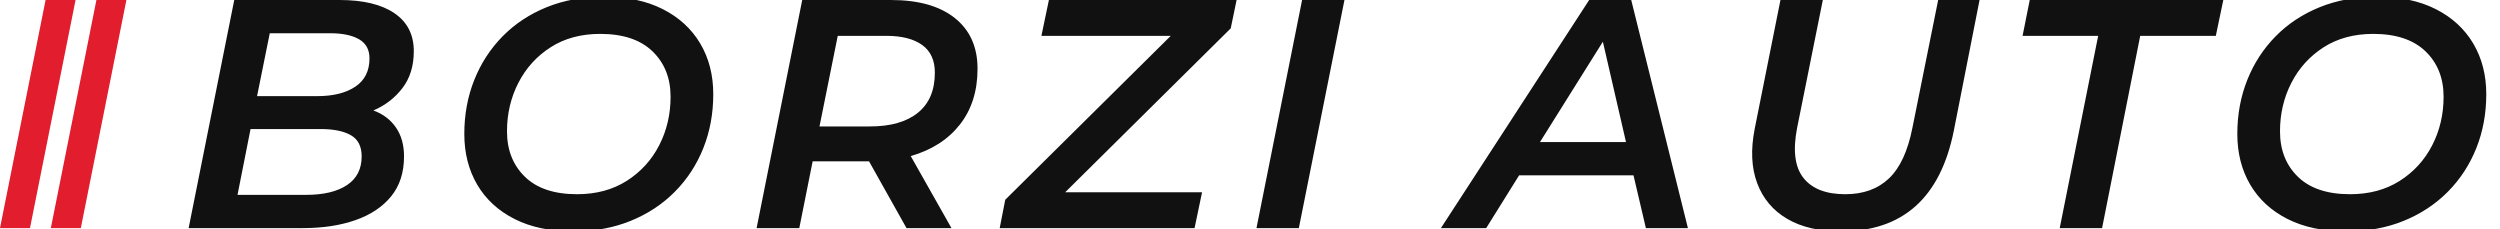
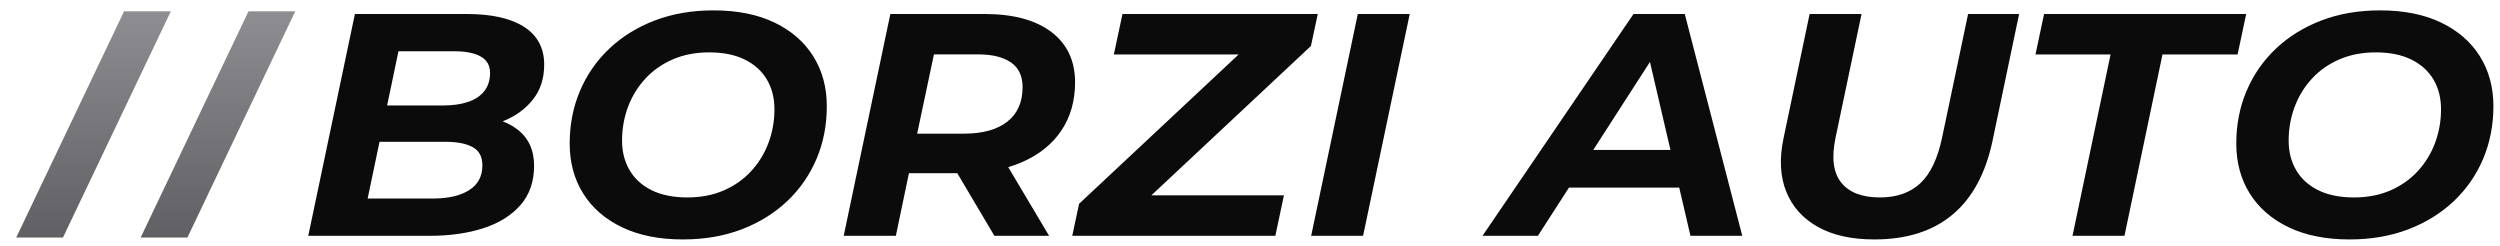
- <svg xmlns="http://www.w3.org/2000/svg" viewBox="0 0 7672 700" role="img" aria-label="Borzi Auto">
-   <path d="M139.9 0H231.9L92.0 700H0.0Z" fill="#e11d2e" />
-   <path d="M295.9 0H387.9L248.0 700H156.0Z" fill="#e11d2e" />
-   <path d="M578.874 700 718.874 0H1041.874Q1150.874 0 1210.374 40.5Q1269.874 81 1269.874 157Q1269.874 225 1234.874 270.5Q1199.874 316 1145.874 339Q1189.874 355 1214.874 391.0Q1239.874 427 1239.874 480Q1239.874 554 1200.374 602.5Q1160.874 651 1090.874 675.5Q1020.874 700 929.874 700ZM728.874 598H938.874Q1019.874 598 1064.874 568.0Q1109.874 538 1109.874 480Q1109.874 434 1076.874 415.0Q1043.874 396 983.874 396H768.874ZM788.874 295H973.874Q1046.874 295 1090.374 266.0Q1133.874 237 1133.874 179Q1133.874 139 1101.874 120.5Q1069.874 102 1012.874 102H827.874ZM1759.874 710Q1653.874 710 1578.874 672.0Q1503.874 634 1464.374 566.5Q1424.874 499 1424.874 411Q1424.874 322 1455.374 245.5Q1485.874 169 1542.374 111.5Q1598.874 54 1677.874 22.0Q1756.874 -10 1853.874 -10Q1958.874 -10 2033.874 28.0Q2108.874 66 2148.874 133.5Q2188.874 201 2188.874 289Q2188.874 378 2158.374 454.5Q2127.874 531 2070.874 588.5Q2013.874 646 1934.874 678.0Q1855.874 710 1759.874 710ZM1770.874 596Q1858.874 596 1923.374 555.0Q1987.874 514 2022.874 446.0Q2057.874 378 2057.874 297Q2057.874 211 2002.374 157.5Q1946.874 104 1841.874 104Q1753.874 104 1689.874 145.0Q1625.874 186 1590.874 254.0Q1555.874 322 1555.874 403Q1555.874 489 1610.874 542.5Q1665.874 596 1770.874 596ZM2321.874 700 2461.874 0H2733.874Q2860.874 0 2930.374 55.5Q2999.874 111 2999.874 211Q2999.874 313 2945.874 382.0Q2891.874 451 2794.874 479L2919.874 700H2781.874L2666.874 495Q2666.874 495 2665.874 495H2493.874L2452.874 700ZM2514.874 388H2669.874Q2764.874 388 2816.874 346.0Q2868.874 304 2868.874 223Q2868.874 166 2829.874 138.0Q2790.874 110 2719.874 110H2570.874ZM3067.874 700 3084.874 613 3592.874 110H3195.874L3218.874 0H3794.874L3776.874 87L3268.874 590H3688.874L3665.874 700ZM3855.874 700 3995.874 0H4125.874L3985.874 700ZM4421.874 700 4876.874 0H5005.874L5179.874 700H5050.874L5012.874 538H4661.874L4560.874 700ZM4725.874 436H4989.874L4918.874 128ZM5649.874 710Q5549.874 710 5484.374 671.5Q5418.874 633 5392.374 562.0Q5365.874 491 5384.874 395L5463.874 0H5593.874L5514.874 393Q5494.874 496 5534.374 546.0Q5573.874 596 5662.874 596Q5745.874 596 5796.874 547.5Q5847.874 499 5868.874 392L5947.874 0H6074.874L5995.874 401Q5933.874 710 5649.874 710ZM6320.874 700 6438.874 110H6206.874L6228.874 0H6822.874L6799.874 110H6567.874L6450.874 700ZM7200.874 710Q7094.874 710 7019.874 672.0Q6944.874 634 6905.374 566.5Q6865.874 499 6865.874 411Q6865.874 322 6896.374 245.5Q6926.874 169 6983.374 111.5Q7039.874 54 7118.874 22.0Q7197.874 -10 7294.874 -10Q7399.874 -10 7474.874 28.0Q7549.874 66 7589.874 133.5Q7629.874 201 7629.874 289Q7629.874 378 7599.374 454.5Q7568.874 531 7511.874 588.5Q7454.874 646 7375.874 678.0Q7296.874 710 7200.874 710ZM7211.874 596Q7299.874 596 7364.374 555.0Q7428.874 514 7463.874 446.0Q7498.874 378 7498.874 297Q7498.874 211 7443.374 157.5Q7387.874 104 7282.874 104Q7194.874 104 7130.874 145.0Q7066.874 186 7031.874 254.0Q6996.874 322 6996.874 403Q6996.874 489 7051.874 542.5Q7106.874 596 7211.874 596Z" fill="#111111" />
+ <svg xmlns="http://www.w3.org/2000/svg" viewBox="0 0 6630 650" role="img" aria-label="Borzi Auto">
+   <defs>
+     <linearGradient id="bs" x1="0" y1="0" x2="0" y2="1">
+       <stop offset="0" stop-color="#8d8d92" />
+       <stop offset="1" stop-color="#5f5f64" />
+     </linearGradient>
+   </defs>
+   <path d="M329.0 30.0L453.0 30.0L167.0 630.0L43.0 630.0Z" fill="url(#bs)" />
+   <path d="M659.0 30.0L783.0 30.0L497.0 630.0L373.0 630.0Z" fill="url(#bs)" />
+   <path d="M817.5 625.4 941.2 37.1H1237.1Q1337.1 37.1 1390.2 71.4Q1443.2 105.8 1443.2 171.4Q1443.2 226.6 1413 264.4Q1382.8 302.2 1333.3 321.7Q1283.8 341.1 1225.6 341.1L1248.6 307.9Q1324.6 307.9 1370.5 342Q1416.4 376 1416.4 439.6Q1416.4 502.2 1380.6 543.5Q1344.7 584.8 1282.2 605.1Q1219.8 625.4 1139.1 625.4ZM975 526.5H1147.7Q1209.3 526.5 1244.3 504.2Q1279.3 481.9 1279.3 438.5Q1279.3 404.2 1253.4 390.1Q1227.5 376.1 1182.8 376.1H990.8L1010.6 279.7H1175.5Q1213.9 279.7 1241.8 270.1Q1269.8 260.5 1284.7 241.2Q1299.6 221.8 1299.6 193.7Q1299.6 163.6 1274.8 149.8Q1250.1 136 1205.3 136H1056.7ZM1811.1 635Q1717.1 635 1649.8 602.8Q1582.4 570.5 1546.6 513.2Q1510.8 455.9 1510.8 380.8Q1510.8 305.4 1538.1 241.1Q1565.3 176.8 1616 128.9Q1666.7 81 1736.8 54.2Q1806.9 27.5 1892.3 27.5Q1986.3 27.5 2053.7 59.7Q2121 92 2156.8 149.3Q2192.7 206.6 2192.7 281.7Q2192.7 357.1 2165.4 421.4Q2138.1 485.7 2087.5 533.6Q2036.8 581.5 1966.7 608.3Q1896.5 635 1811.1 635ZM1823 523.6Q1876.4 523.6 1919 505.2Q1961.7 486.7 1991.9 454.1Q2022.1 421.4 2037.9 379.1Q2053.8 336.8 2053.8 289.6Q2053.8 244.7 2033.7 210.8Q2013.6 176.9 1975 157.9Q1936.5 138.9 1880.5 138.9Q1827.4 138.9 1784.6 157.3Q1741.8 175.8 1711.6 208.4Q1681.4 241.1 1665.5 283.4Q1649.7 325.7 1649.7 372.9Q1649.7 417.5 1669.8 451.6Q1689.9 485.6 1728.4 504.6Q1767 523.6 1823 523.6ZM2237.5 625.4 2361.2 37.1H2610.8Q2725.5 37.1 2788.3 84.9Q2851.1 132.7 2851.1 218.2Q2851.1 292.2 2814.7 346.3Q2778.3 400.4 2710.9 429.8Q2643.6 459.3 2551.6 459.3H2350.2L2422.6 401.5L2375.8 625.4ZM2637.1 625.4 2510.5 411.6H2655L2782.2 625.4ZM2419.1 416.7 2371.8 354.4H2557Q2630.5 354.4 2671.2 322.8Q2711.9 291.1 2711.9 231Q2711.9 186.9 2680.9 165.5Q2650 144.2 2593.5 144.2H2417.8L2490.3 80.5ZM2843.6 625.4 2861.7 540.5 3336 96.6 3347.8 144.5H2953.9L2976.8 37.1H3494.7L3476.6 122L3002.3 565.9L2990.5 518H3405L3382.2 625.4ZM3477.2 625.4 3600.9 37.1H3738.6L3614.9 625.4ZM3931.6 625.4 4332.1 37.1H4468L4620.5 625.4H4483.1L4361.2 102.2H4415.7L4078.5 625.4ZM4095 497.5 4152 397.7H4473.6L4490.2 497.5ZM4970.6 635Q4880.6 635 4821.1 601.8Q4761.5 568.6 4737.2 508.4Q4712.8 448.3 4729.9 366.7L4799.1 37.1H4936.8L4867.9 365Q4851.2 444.9 4882.9 484.2Q4914.5 523.6 4985.7 523.6Q5052.3 523.6 5092.6 486.1Q5132.9 448.5 5150.5 364.5L5219.4 37.1H5354.7L5284.3 372.9Q5256.9 503.2 5178.2 569.1Q5099.5 635 4970.6 635ZM5496.3 625.4 5597.2 144.5H5398.1L5420.9 37.1H5956.9L5934.1 144.5H5734.9L5634.1 625.4ZM6231 635Q6137 635 6069.6 602.8Q6002.3 570.5 5966.4 513.2Q5930.6 455.9 5930.6 380.8Q5930.6 305.4 5957.9 241.1Q5985.2 176.8 6035.8 128.9Q6086.5 81 6156.6 54.2Q6226.8 27.5 6312.2 27.5Q6406.2 27.5 6473.5 59.7Q6540.8 92 6576.7 149.3Q6612.5 206.6 6612.5 281.7Q6612.5 357.1 6585.2 421.4Q6558 485.7 6507.3 533.6Q6456.6 581.5 6386.5 608.3Q6316.4 635 6231 635ZM6242.8 523.6Q6296.2 523.6 6338.9 505.2Q6381.5 486.7 6411.7 454.1Q6441.9 421.4 6457.8 379.1Q6473.6 336.8 6473.6 289.6Q6473.6 244.7 6453.5 210.8Q6433.4 176.9 6394.8 157.9Q6356.3 138.9 6300.3 138.9Q6247.2 138.9 6204.4 157.3Q6161.6 175.8 6131.4 208.4Q6101.2 241.1 6085.4 283.4Q6069.5 325.7 6069.5 372.9Q6069.5 417.5 6089.6 451.6Q6109.7 485.6 6148.3 504.6Q6186.8 523.6 6242.8 523.6Z" fill="#0b0b0c" />
</svg>
